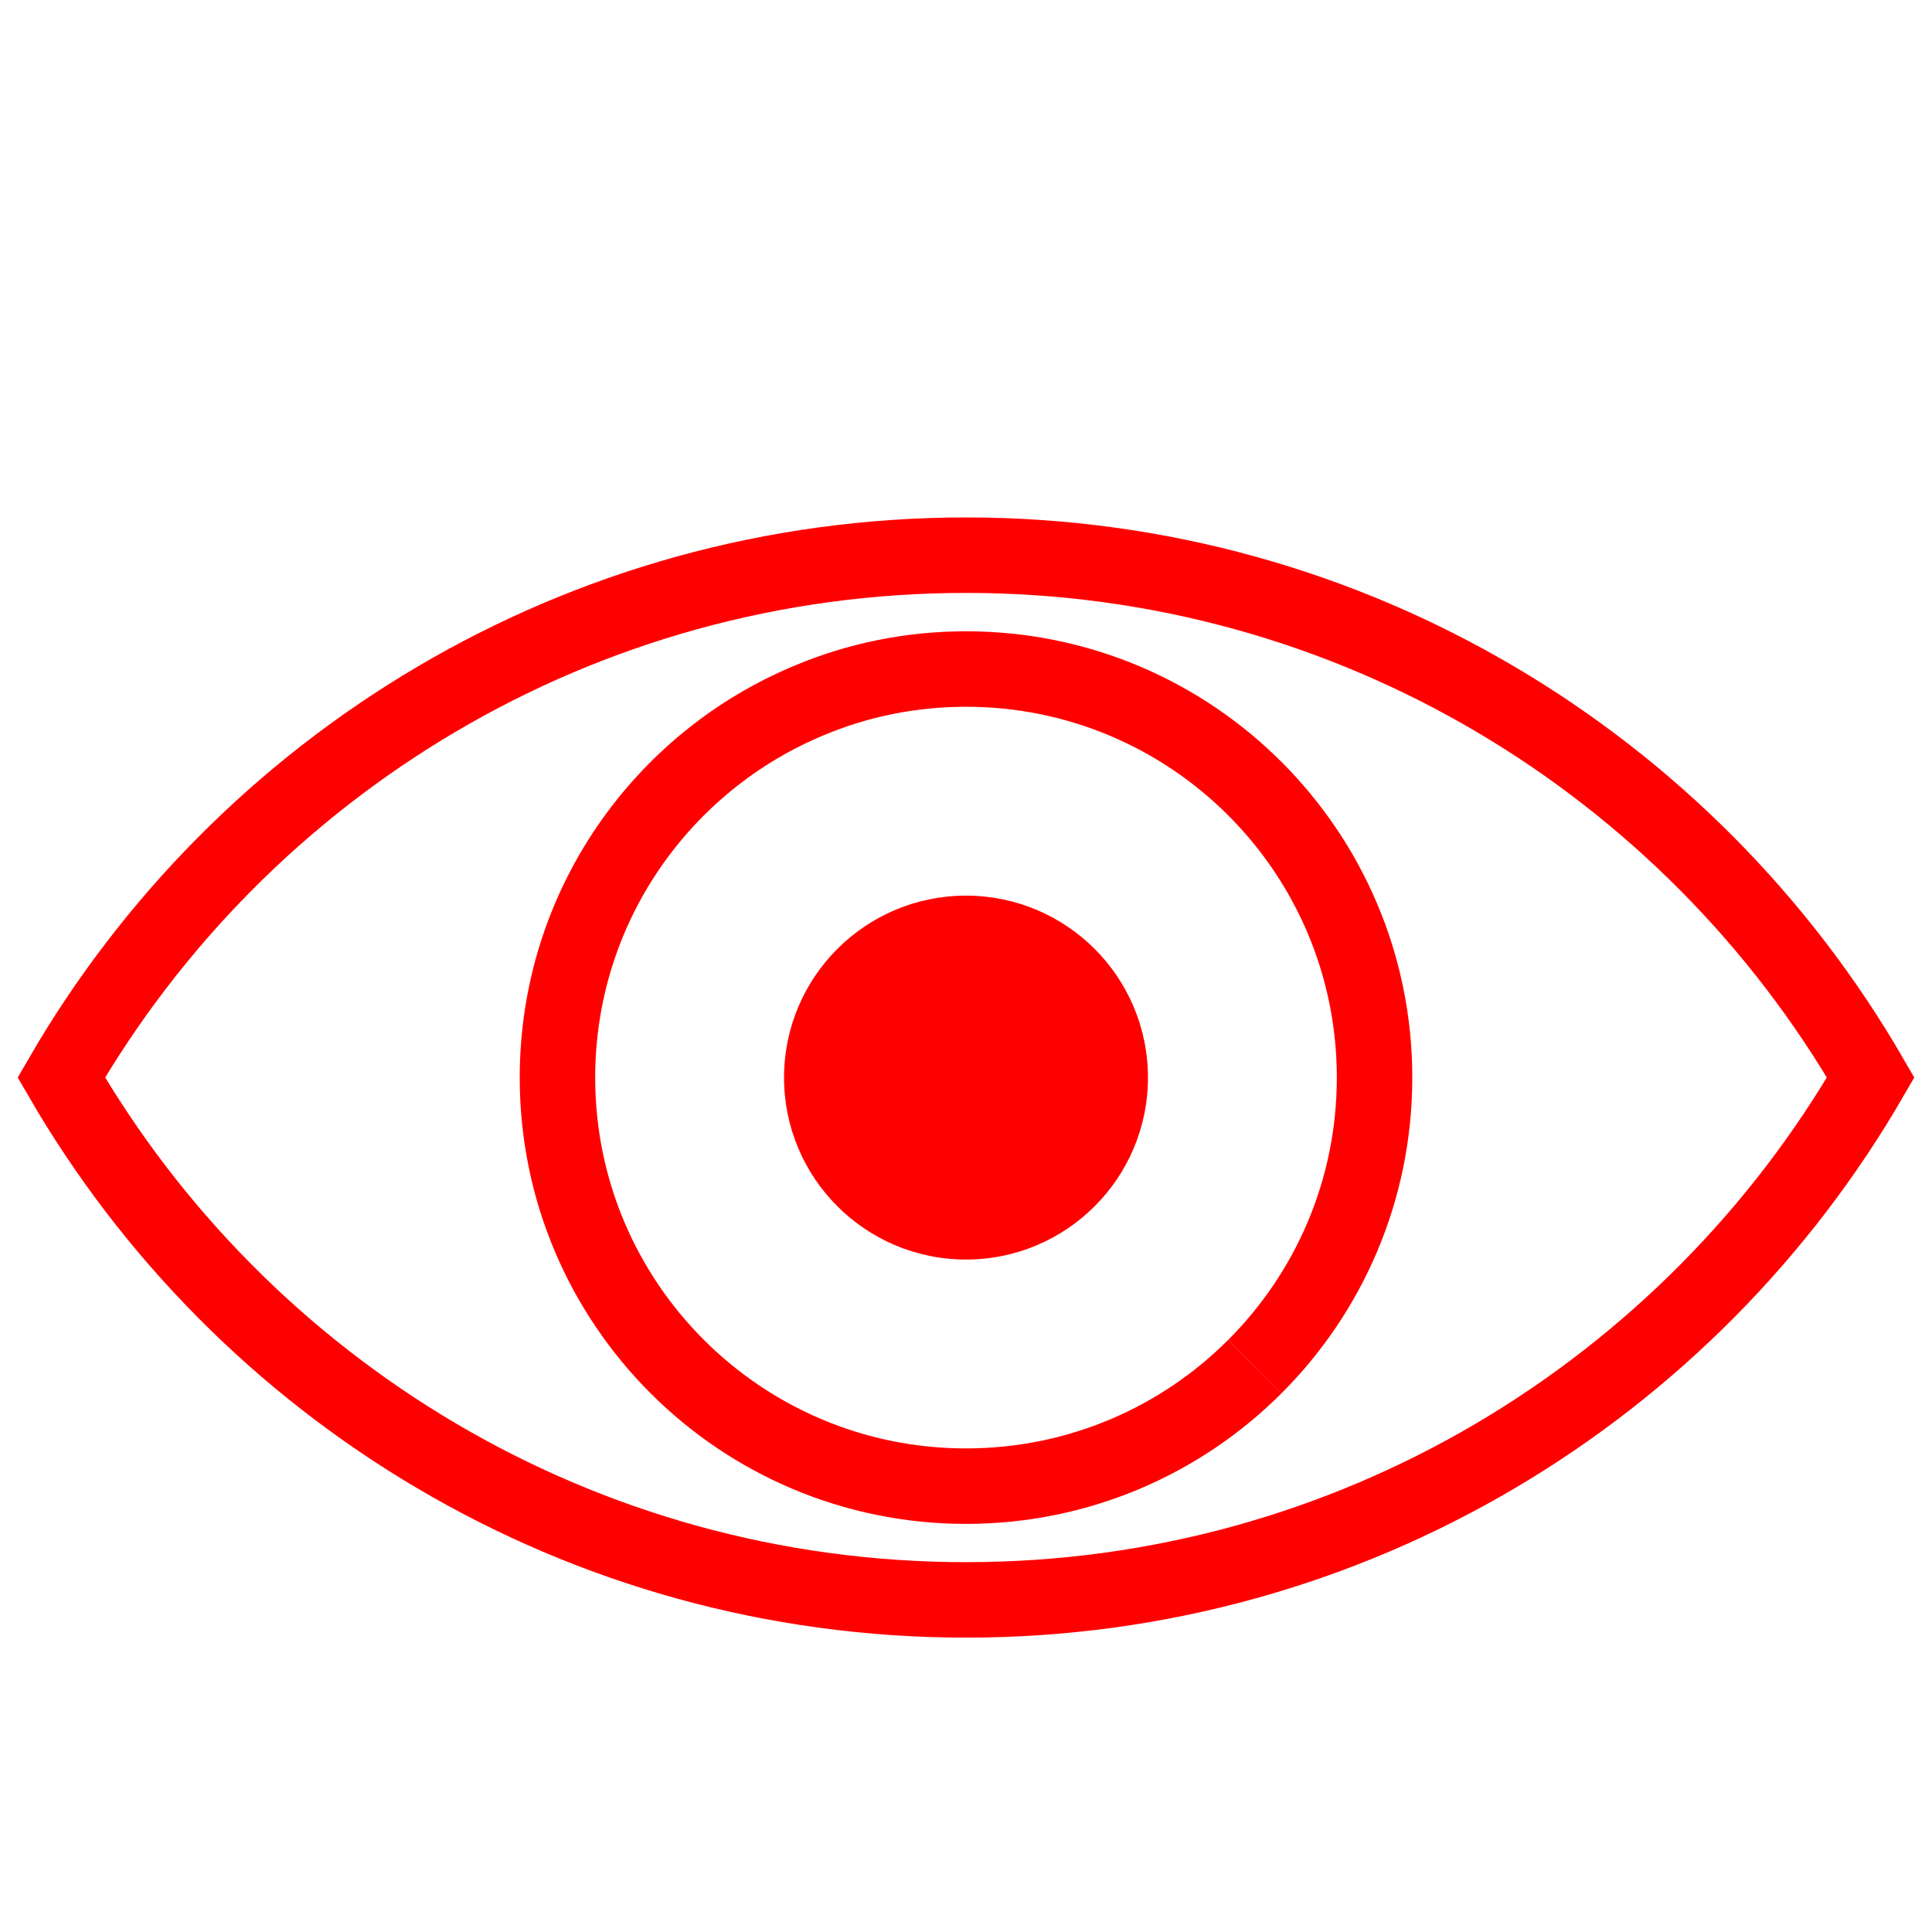
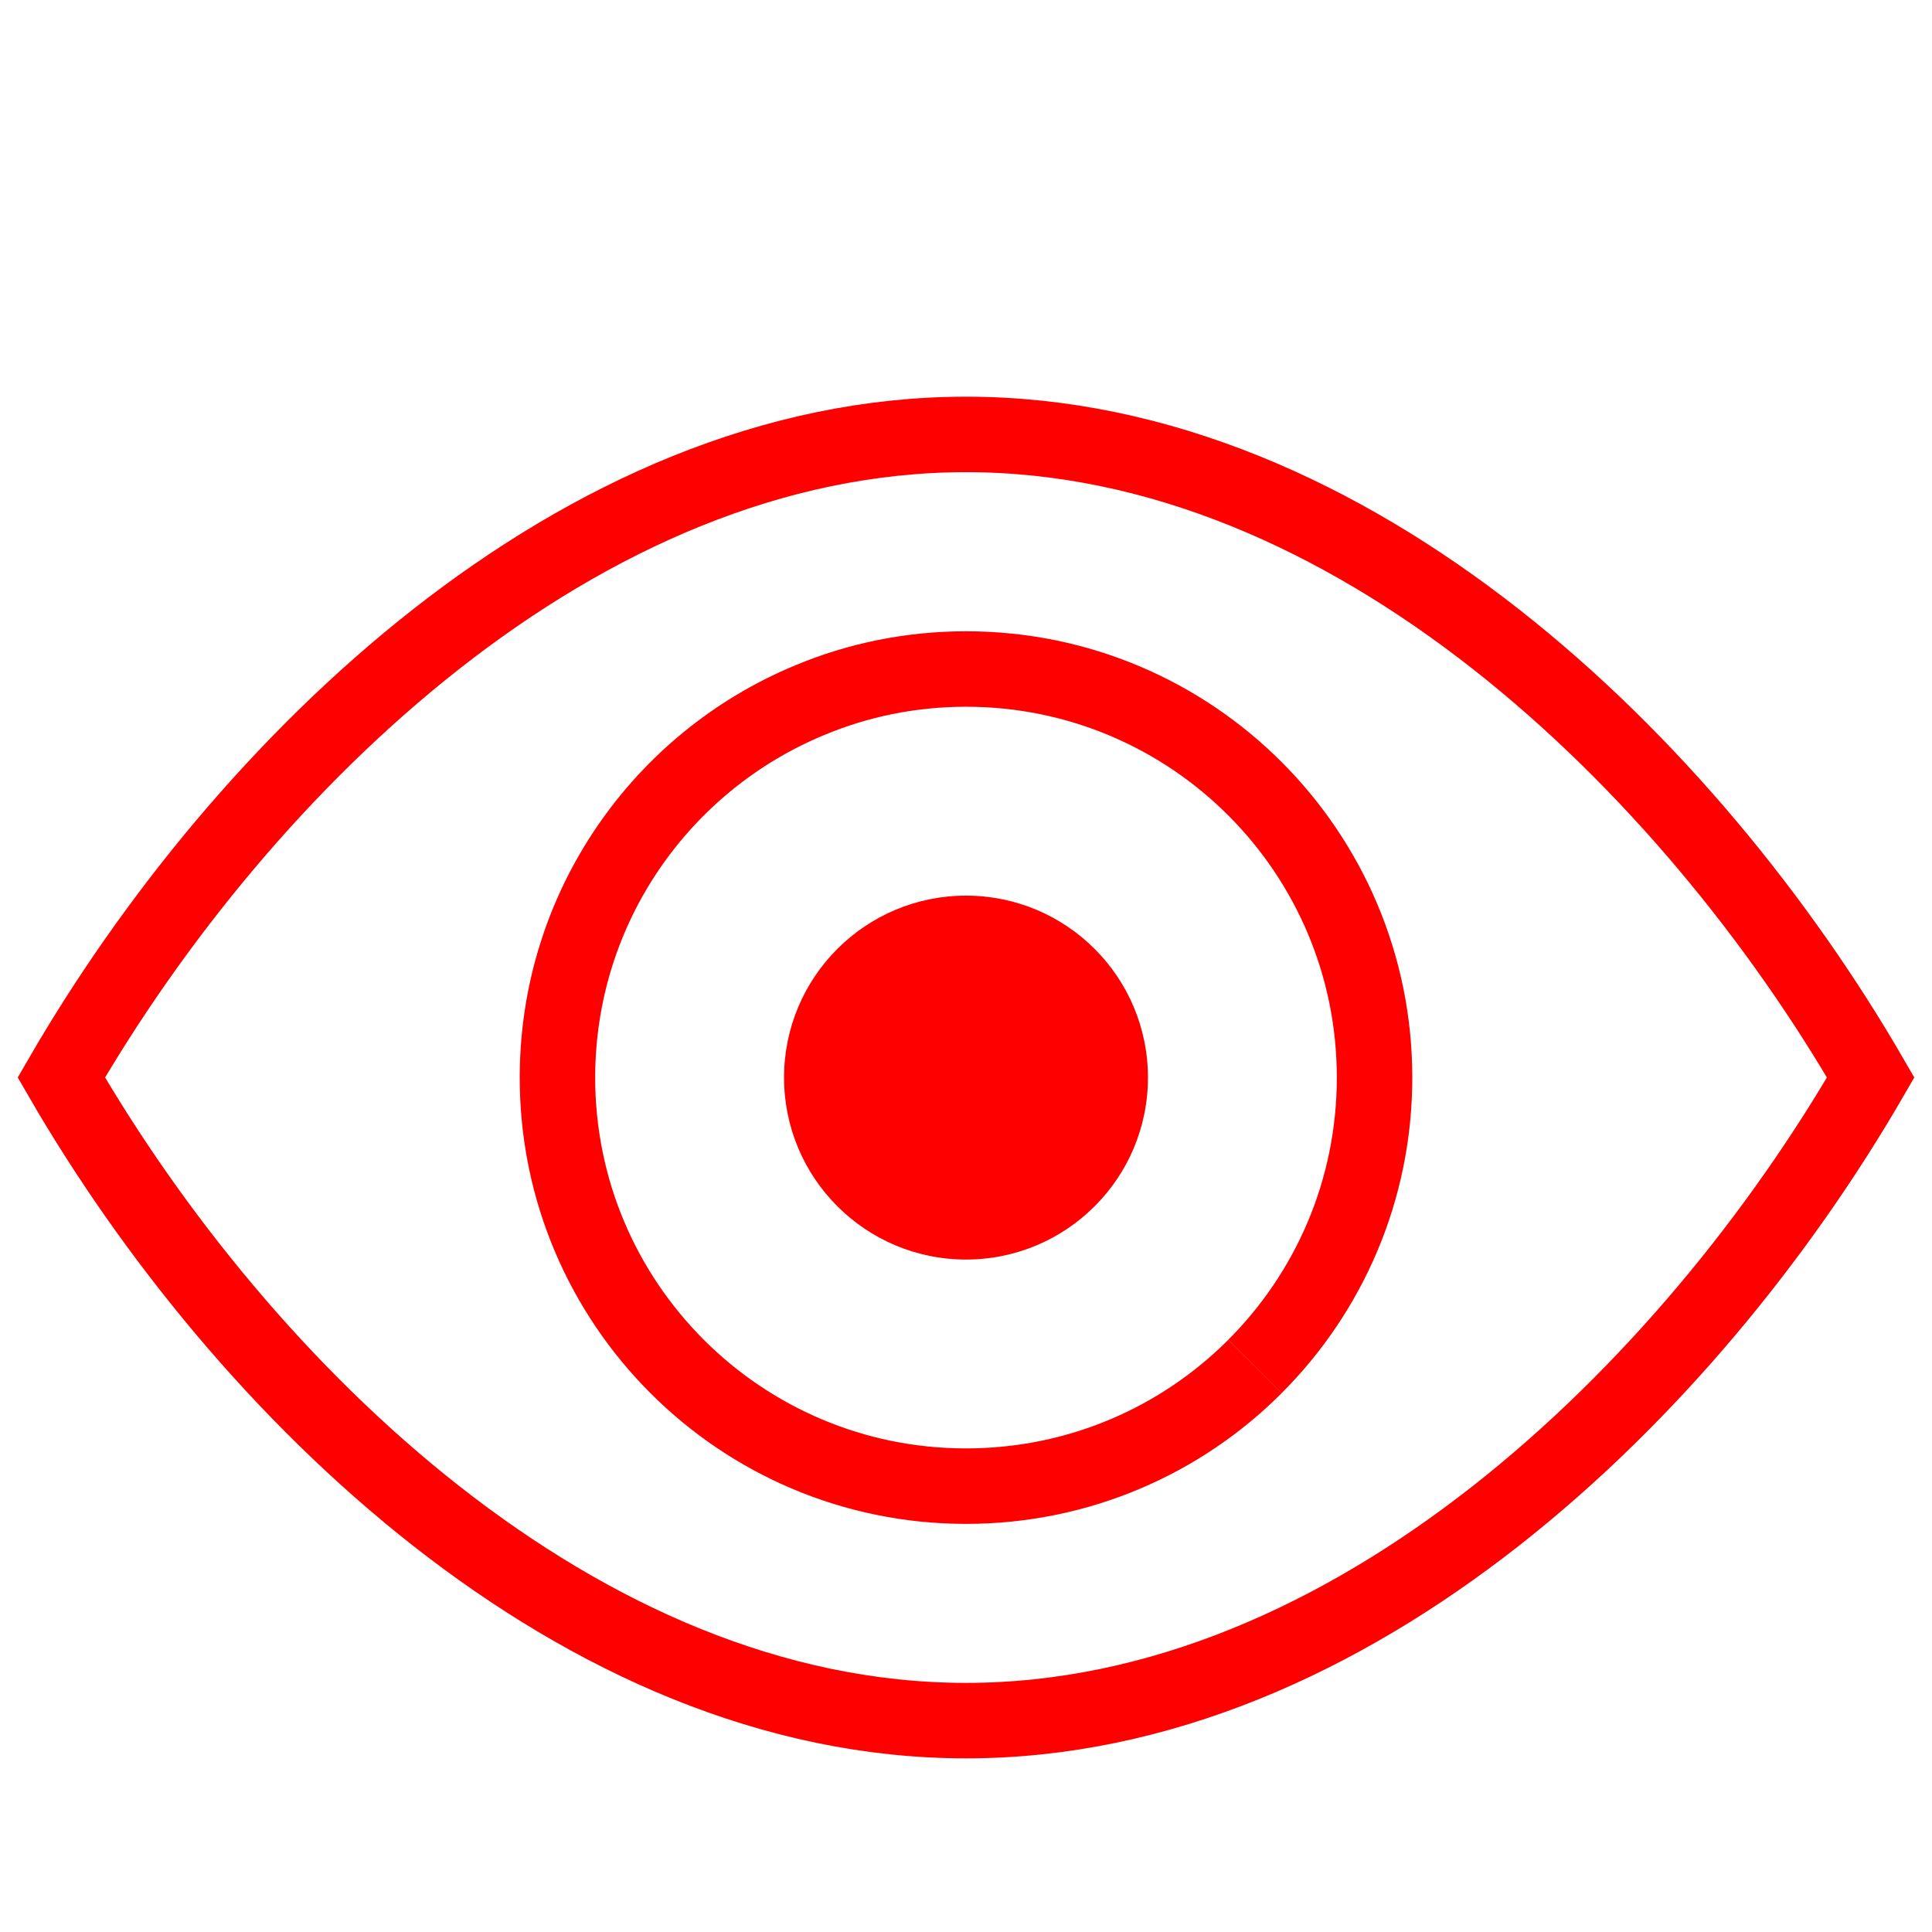
<svg xmlns="http://www.w3.org/2000/svg" version="1.1" id="Calque_2" x="0px" y="0px" width="128px" height="128px" viewBox="0 0 128 128" enable-background="new 0 0 128 128" xml:space="preserve">
  <g>
-     <path fill="none" stroke="#FF0000" stroke-width="5" stroke-miterlimit="10" d="M64.001,36.782   c-25.615,0-47.966,13.923-59.937,34.605c11.97,20.683,34.321,34.61,59.937,34.61c25.614,0,47.966-13.928,59.936-34.61   C111.967,50.705,89.615,36.782,64.001,36.782z M83.14,90.537c-4.898,4.904-11.676,7.924-19.139,7.924   c-14.956,0-27.068-12.129-27.068-27.063c0-11.283,6.902-20.955,16.726-25.013c3.173-1.328,6.675-2.06,10.342-2.06   c14.955,0,27.067,12.123,27.067,27.067c0,7.476-3.025,14.241-7.923,19.14 M64.001,71.393" />
+     <path fill="none" stroke="#FF0000" stroke-width="5" stroke-miterlimit="10" d="M64.001,28.782   c-25.615,0-47.966,21.923-59.937,42.604c11.97,20.684,34.321,42.61,59.937,42.61c25.614,0,47.966-21.929,59.937-42.61   C111.967,50.705,89.615,28.782,64.001,28.782z M83.141,90.537c-4.898,4.904-11.677,7.924-19.14,7.924   c-14.956,0-27.068-12.129-27.068-27.063c0-11.283,6.902-20.956,16.726-25.014c3.173-1.328,6.675-2.06,10.342-2.06   c14.955,0,27.067,12.123,27.067,27.067c0,7.476-3.025,14.24-7.924,19.14" />
  </g>
  <circle fill="#FF0000" cx="64" cy="71.393" r="12.055" />
</svg>
